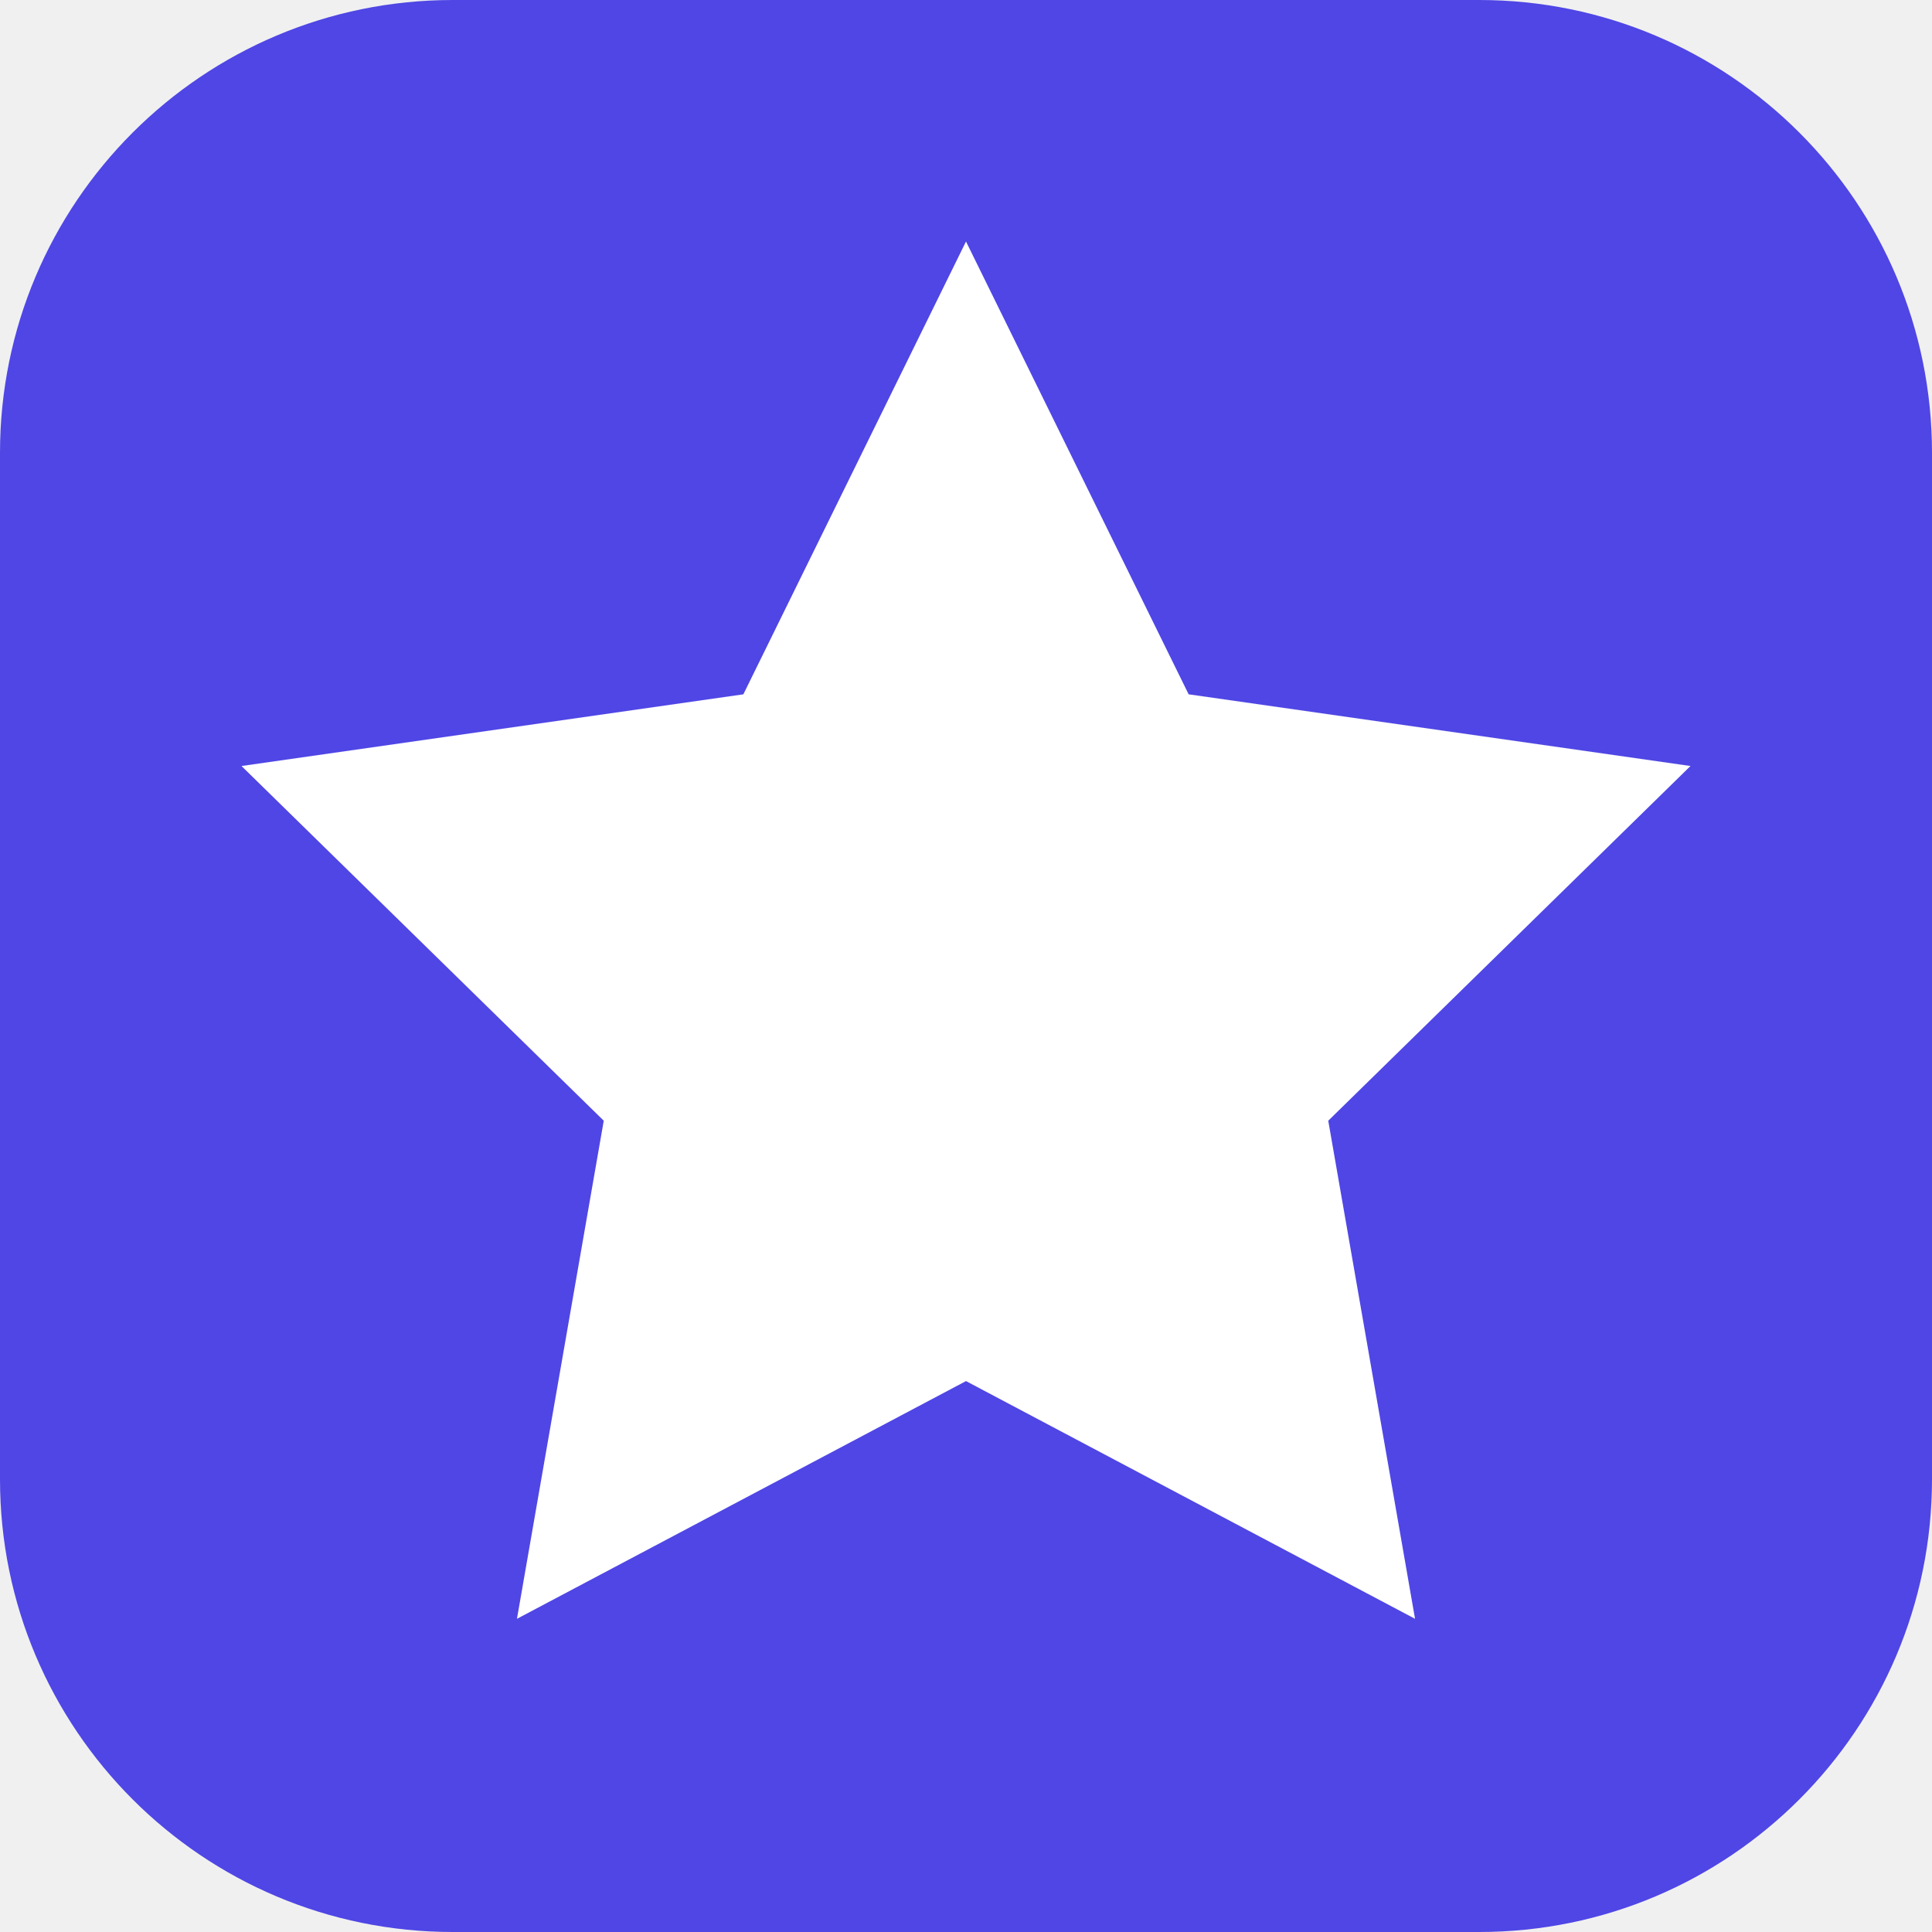
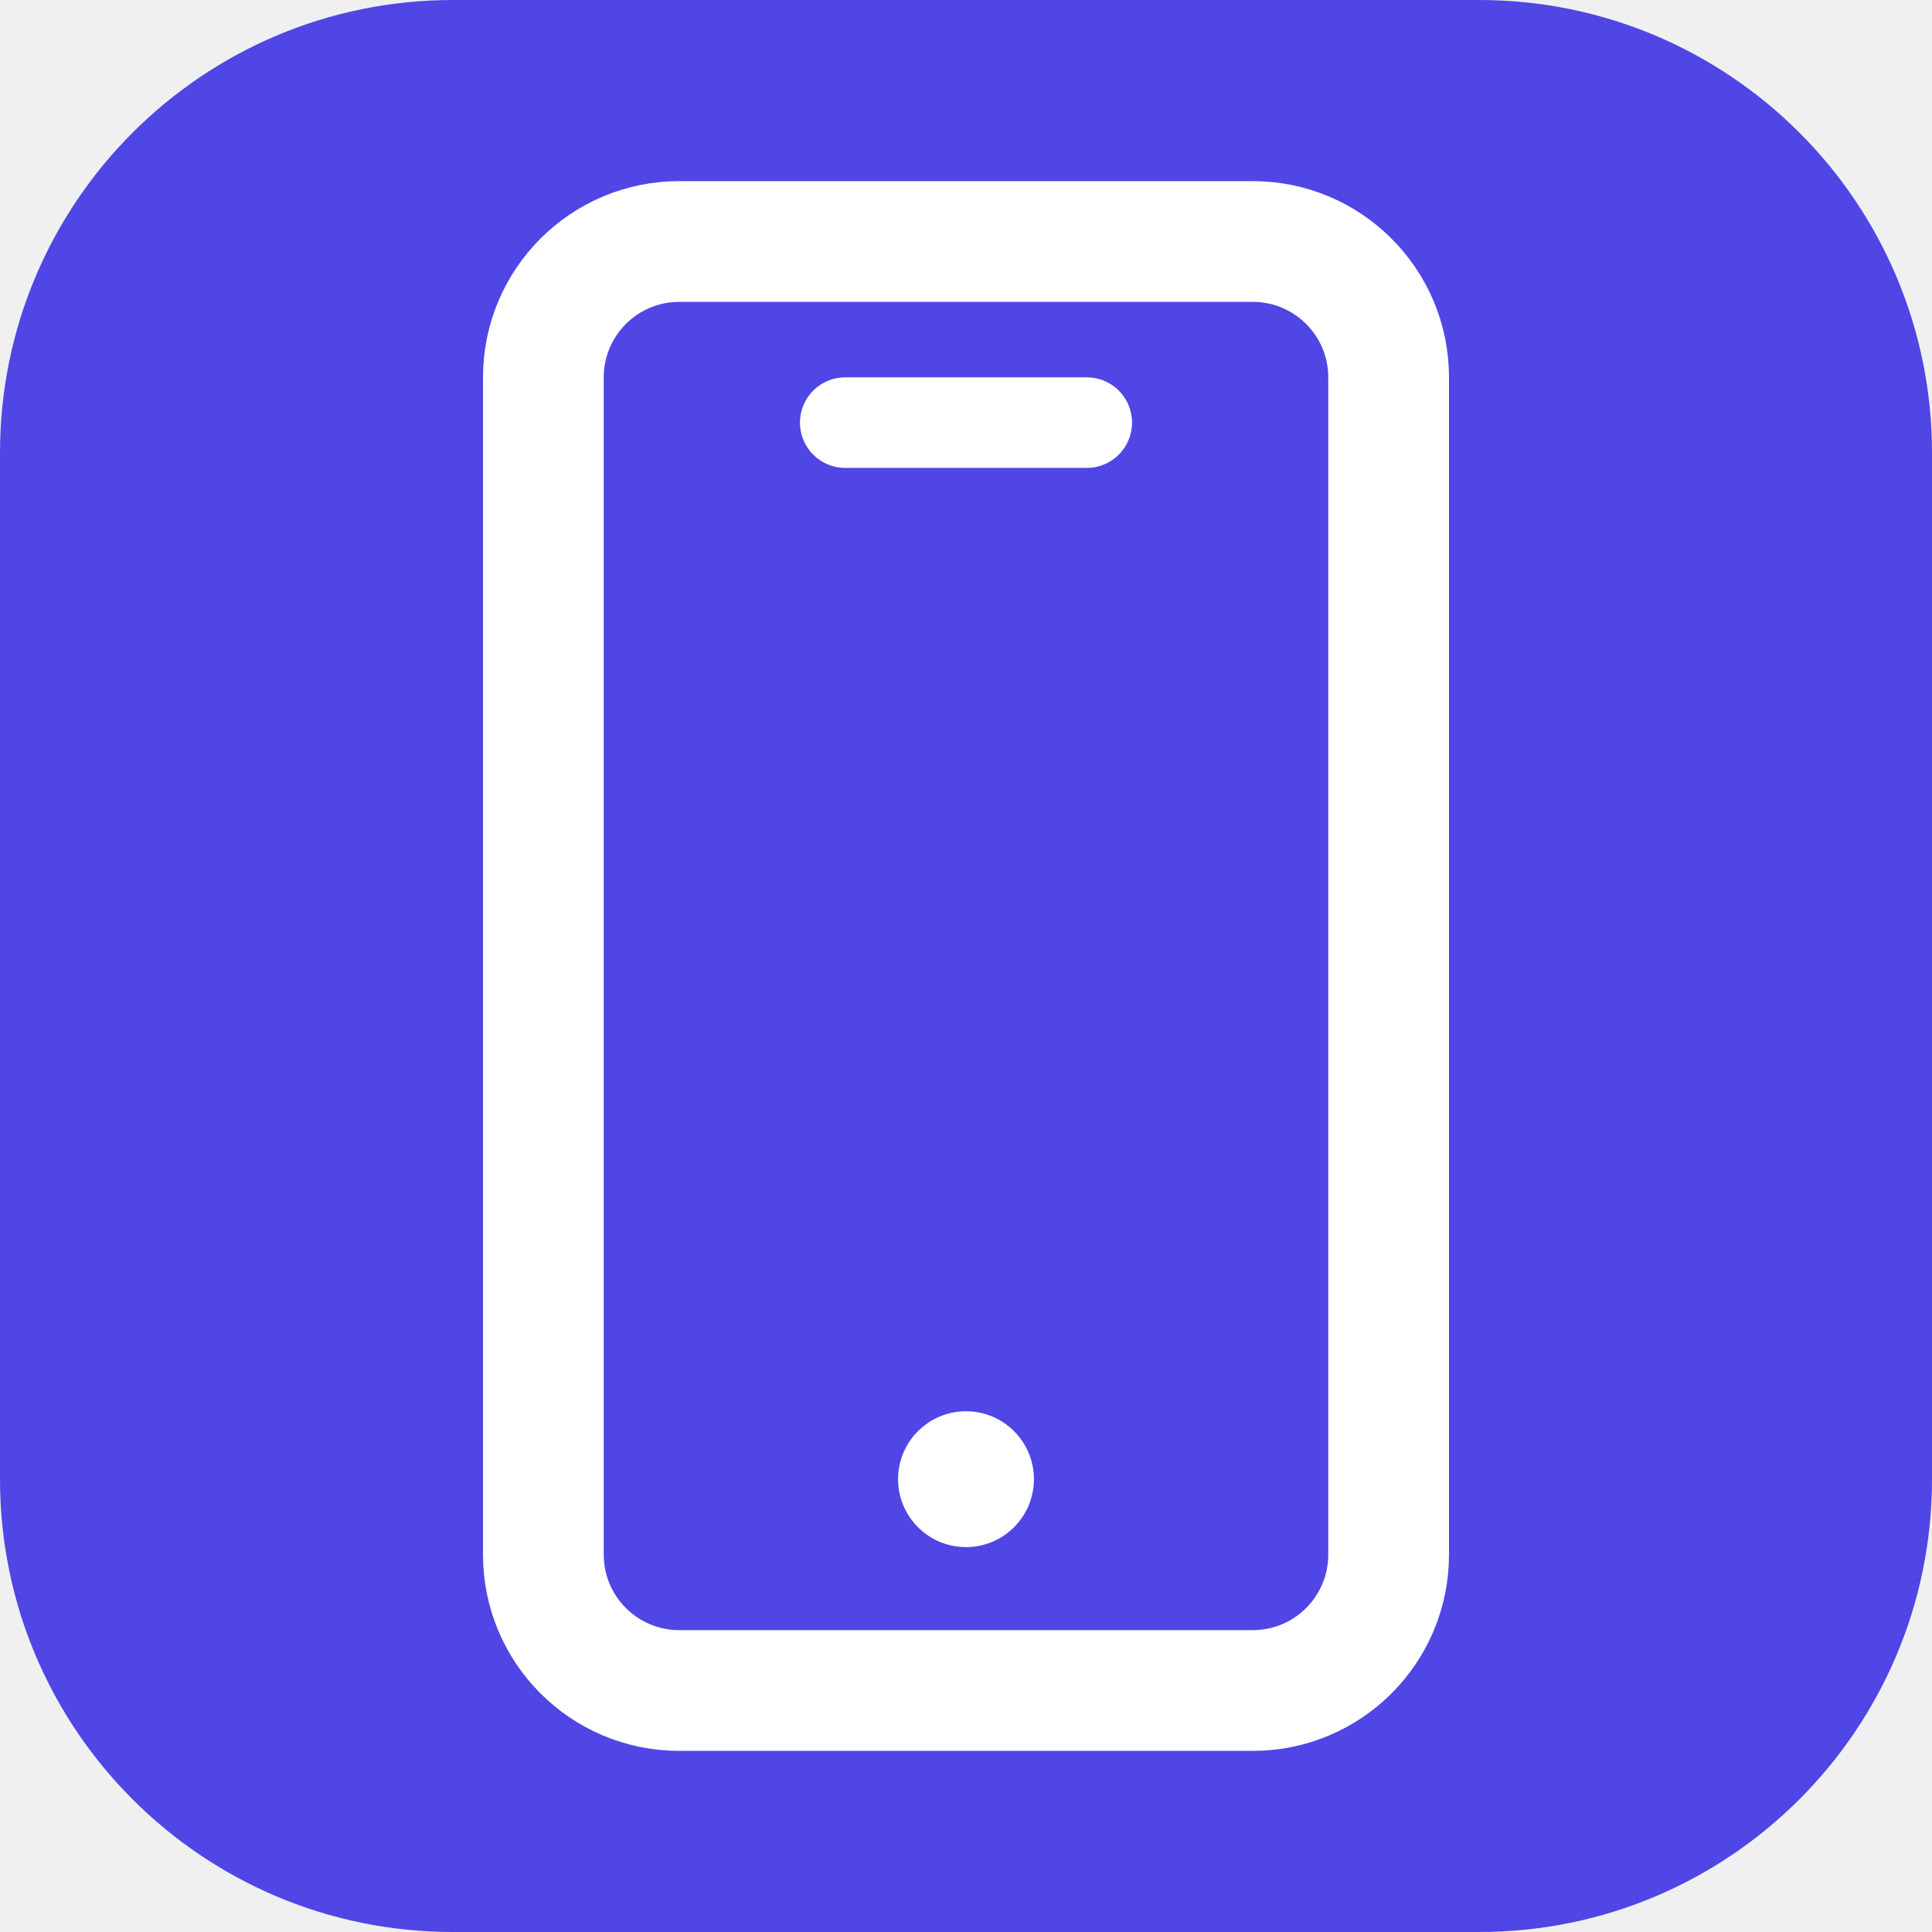
<svg xmlns="http://www.w3.org/2000/svg" viewBox="0 0 512 512" width="512" height="512">
  <rect width="512" height="512" rx="120" fill="#4f46e5" />
-   <path fill="#ffffff" d="M256 64l59 120 133 19-96 94 23 132-119-63-119 63 23-132-96-94 133-19z" />
+   <rect x="144" y="64" width="224" height="384" rx="36" fill="none" stroke="#ffffff" stroke-width="32" />
+   <circle cx="256" cy="392" r="18" fill="#ffffff" />
+   <path d="M224 112h64" stroke="#ffffff" stroke-width="24" stroke-linecap="round" />
</svg>
